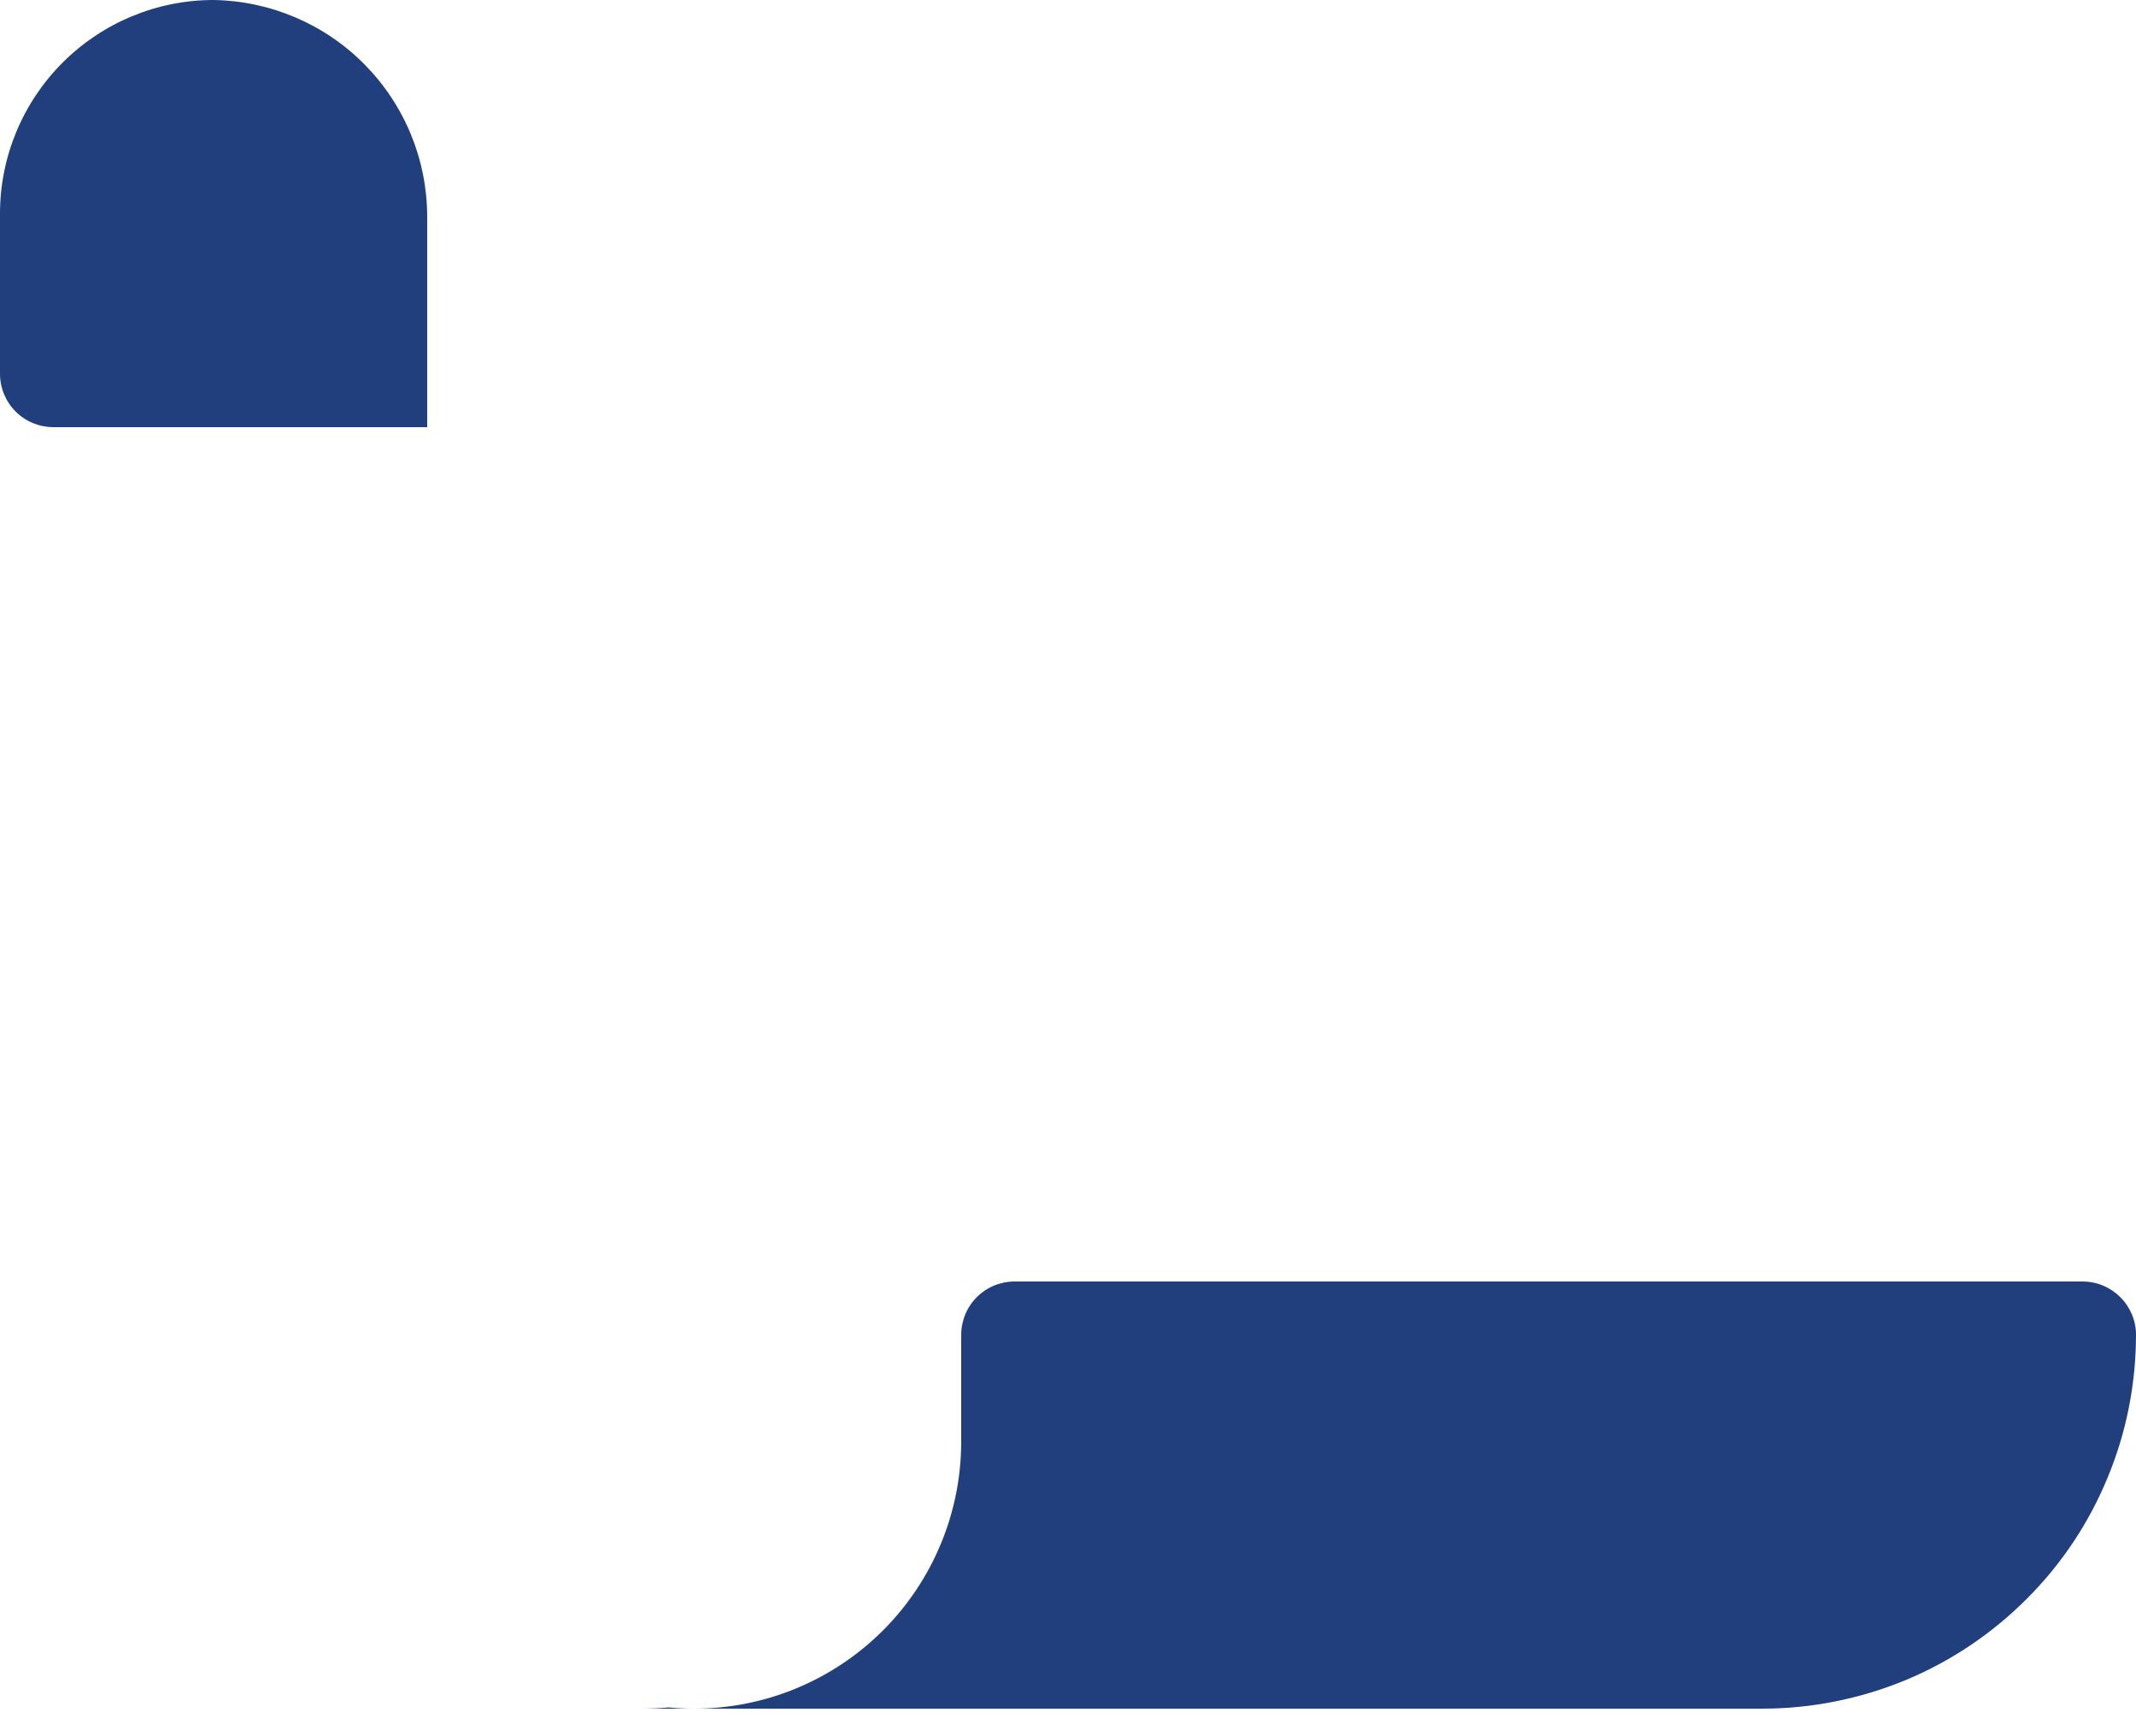
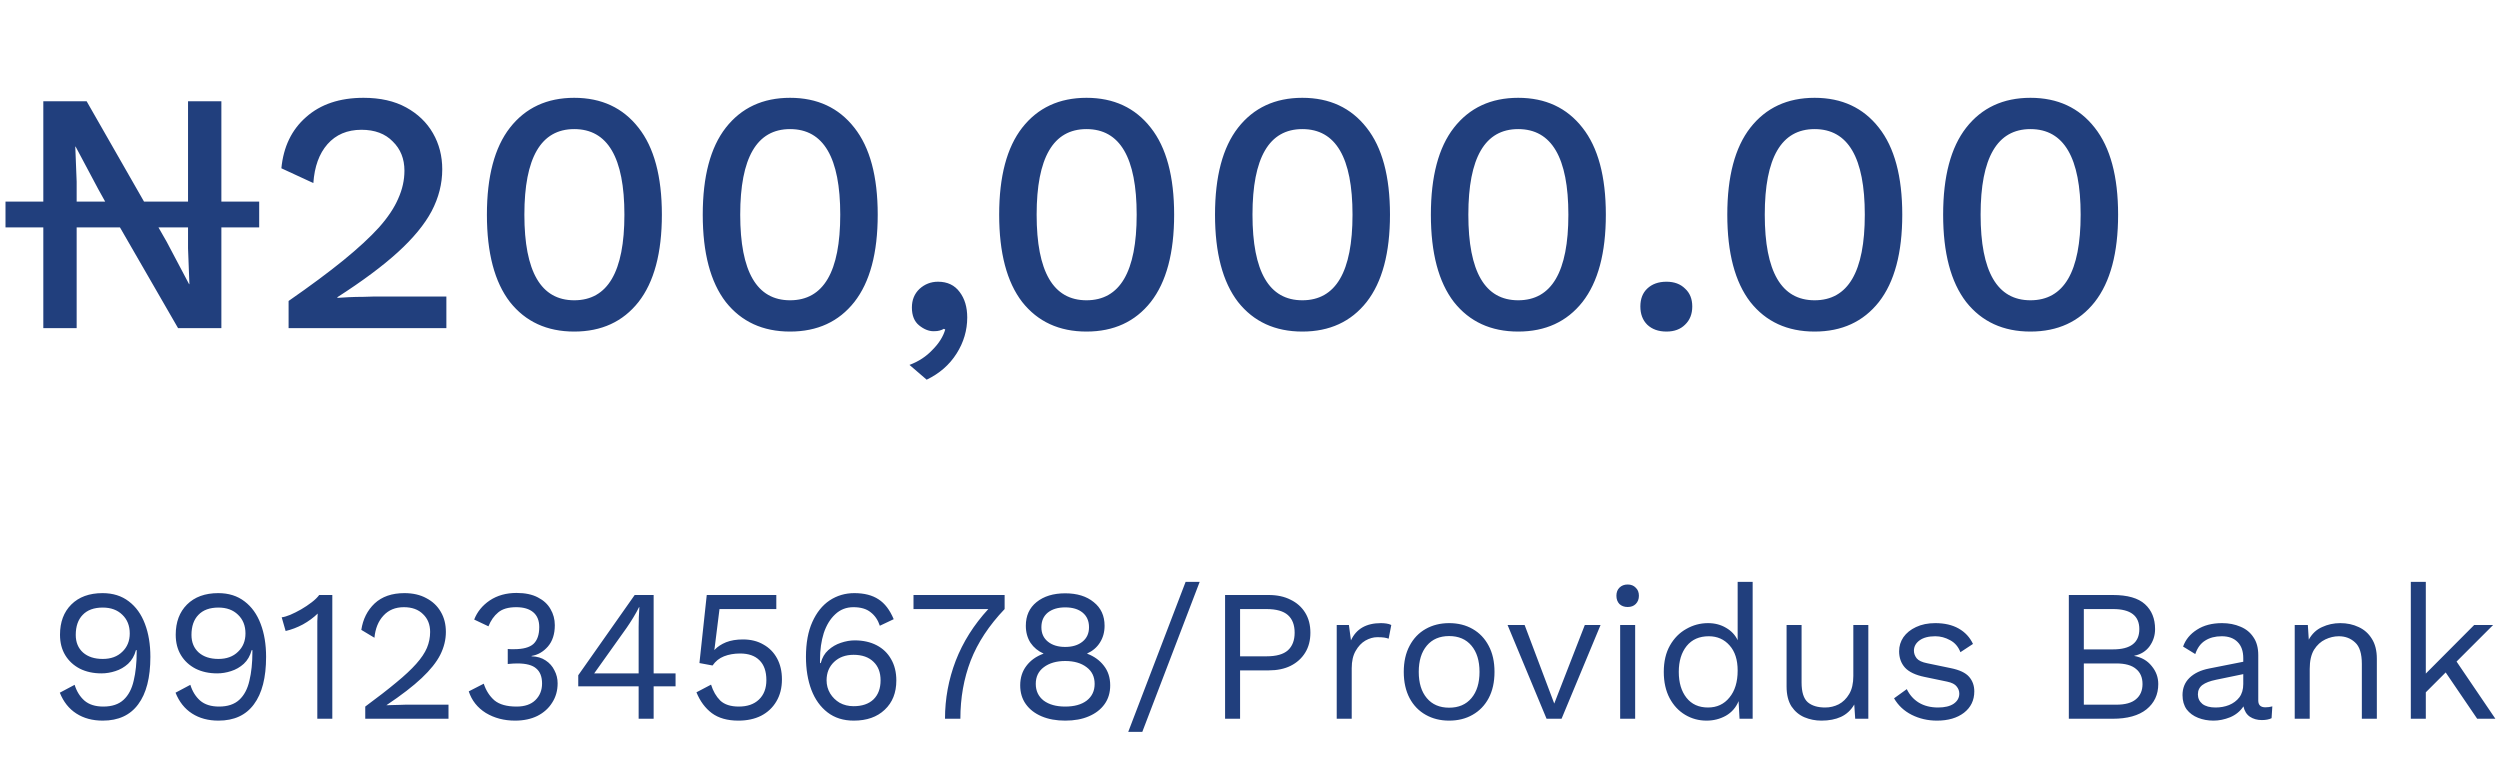
- <svg xmlns="http://www.w3.org/2000/svg" width="16" height="13" viewBox="0 0 16 13" fill="none">
-   <path d="M1.6 0C1.176 0 0.769 0.169 0.469 0.469C0.169 0.769 0 1.176 0 1.6L0 2.8C0 2.906 0.042 3.008 0.117 3.083C0.192 3.158 0.294 3.2 0.4 3.2H3.2V1.625C3.2 1.198 3.032 0.789 2.733 0.485C2.434 0.181 2.027 0.007 1.6 0V0ZM4.8 12.8H5.2C5.135 12.8 5.072 12.797 5.008 12.791C4.94 12.797 4.87 12.8 4.8 12.8ZM15.6 9.6H7.6C7.494 9.6 7.392 9.642 7.317 9.717C7.242 9.792 7.2 9.894 7.2 10V10.8C7.2 11.33 6.989 11.839 6.614 12.214C6.239 12.589 5.73 12.8 5.2 12.8H13.2C13.568 12.8 13.932 12.727 14.272 12.587C14.612 12.446 14.92 12.239 15.18 11.979C15.441 11.719 15.647 11.41 15.787 11.07C15.928 10.731 16 10.366 16 9.998C16 9.893 15.957 9.791 15.882 9.717C15.807 9.642 15.706 9.6 15.6 9.6Z" fill="#213F7D" />
+ <svg xmlns="http://www.w3.org/2000/svg" width="160" height="49" viewBox="0 0 160 49" fill="none">
+   <path d="M2.772 21V14.554H0.352V12.904H2.772V6.48H5.544L9.218 12.904H12.034V6.48H14.168V12.904H16.588V14.554H14.168V21H11.396L7.678 14.554H4.906V21H2.772ZM4.906 11.628V12.904H6.732L6.292 12.112L4.84 9.384H4.818L4.906 11.628ZM12.1 18.184H12.122L12.034 15.896V14.554H10.142L10.67 15.478L12.1 18.184ZM18.47 21V19.262C19.863 18.294 21.029 17.429 21.968 16.666C22.921 15.889 23.684 15.185 24.256 14.554C24.828 13.909 25.238 13.293 25.488 12.706C25.752 12.119 25.884 11.525 25.884 10.924C25.884 10.161 25.634 9.538 25.136 9.054C24.652 8.555 23.984 8.306 23.134 8.306C22.224 8.306 21.498 8.614 20.956 9.23C20.428 9.831 20.127 10.66 20.054 11.716L18.008 10.77C18.14 9.391 18.668 8.299 19.592 7.492C20.516 6.671 21.74 6.26 23.266 6.26C24.336 6.26 25.246 6.465 25.994 6.876C26.742 7.287 27.314 7.837 27.71 8.526C28.106 9.215 28.304 9.985 28.304 10.836C28.304 11.76 28.076 12.655 27.622 13.52C27.167 14.371 26.448 15.243 25.466 16.138C24.483 17.033 23.192 17.993 21.594 19.02V19.064C21.77 19.049 22.012 19.035 22.32 19.02C22.628 19.005 22.936 18.998 23.244 18.998C23.552 18.983 23.801 18.976 23.992 18.976H28.568V21H18.47ZM36.75 21.22C35.005 21.22 33.633 20.589 32.636 19.328C31.653 18.052 31.162 16.189 31.162 13.74C31.162 11.291 31.653 9.435 32.636 8.174C33.633 6.898 35.005 6.26 36.75 6.26C38.495 6.26 39.867 6.898 40.864 8.174C41.861 9.435 42.36 11.291 42.36 13.74C42.36 16.189 41.861 18.052 40.864 19.328C39.867 20.589 38.495 21.22 36.75 21.22ZM36.75 19.218C38.891 19.218 39.962 17.392 39.962 13.74C39.962 10.088 38.891 8.262 36.75 8.262C34.623 8.262 33.56 10.088 33.56 13.74C33.56 17.392 34.623 19.218 36.75 19.218ZM50.564 21.22C48.819 21.22 47.448 20.589 46.45 19.328C45.468 18.052 44.976 16.189 44.976 13.74C44.976 11.291 45.468 9.435 46.45 8.174C47.448 6.898 48.819 6.26 50.564 6.26C52.31 6.26 53.681 6.898 54.678 8.174C55.676 9.435 56.174 11.291 56.174 13.74C56.174 16.189 55.676 18.052 54.678 19.328C53.681 20.589 52.31 21.22 50.564 21.22ZM50.564 19.218C52.706 19.218 53.776 17.392 53.776 13.74C53.776 10.088 52.706 8.262 50.564 8.262C48.438 8.262 47.374 10.088 47.374 13.74C47.374 17.392 48.438 19.218 50.564 19.218ZM60.033 18.03C60.634 18.03 61.096 18.25 61.419 18.69C61.742 19.115 61.903 19.658 61.903 20.318C61.903 21.139 61.676 21.909 61.221 22.628C60.766 23.347 60.128 23.904 59.307 24.3L58.207 23.354C58.794 23.134 59.285 22.811 59.681 22.386C60.092 21.975 60.363 21.543 60.495 21.088L60.407 21.044C60.334 21.088 60.246 21.125 60.143 21.154C60.055 21.183 59.923 21.198 59.747 21.198C59.439 21.198 59.131 21.073 58.823 20.824C58.515 20.575 58.361 20.193 58.361 19.68C58.361 19.196 58.522 18.8 58.845 18.492C59.182 18.184 59.578 18.03 60.033 18.03ZM69.535 21.22C67.79 21.22 66.418 20.589 65.421 19.328C64.438 18.052 63.947 16.189 63.947 13.74C63.947 11.291 64.438 9.435 65.421 8.174C66.418 6.898 67.79 6.26 69.535 6.26C71.28 6.26 72.652 6.898 73.649 8.174C74.646 9.435 75.145 11.291 75.145 13.74C75.145 16.189 74.646 18.052 73.649 19.328C72.652 20.589 71.28 21.22 69.535 21.22ZM69.535 19.218C71.676 19.218 72.747 17.392 72.747 13.74C72.747 10.088 71.676 8.262 69.535 8.262C67.408 8.262 66.345 10.088 66.345 13.74C66.345 17.392 67.408 19.218 69.535 19.218ZM83.349 21.22C81.604 21.22 80.233 20.589 79.235 19.328C78.253 18.052 77.761 16.189 77.761 13.74C77.761 11.291 78.253 9.435 79.235 8.174C80.233 6.898 81.604 6.26 83.349 6.26C85.095 6.26 86.466 6.898 87.463 8.174C88.461 9.435 88.959 11.291 88.959 13.74C88.959 16.189 88.461 18.052 87.463 19.328C86.466 20.589 85.095 21.22 83.349 21.22ZM83.349 19.218C85.491 19.218 86.561 17.392 86.561 13.74C86.561 10.088 85.491 8.262 83.349 8.262C81.223 8.262 80.159 10.088 80.159 13.74C80.159 17.392 81.223 19.218 83.349 19.218ZM97.164 21.22C95.418 21.22 94.047 20.589 93.05 19.328C92.067 18.052 91.576 16.189 91.576 13.74C91.576 11.291 92.067 9.435 93.05 8.174C94.047 6.898 95.418 6.26 97.164 6.26C98.909 6.26 100.281 6.898 101.278 8.174C102.275 9.435 102.774 11.291 102.774 13.74C102.774 16.189 102.275 18.052 101.278 19.328C100.281 20.589 98.909 21.22 97.164 21.22ZM97.164 19.218C99.305 19.218 100.376 17.392 100.376 13.74C100.376 10.088 99.305 8.262 97.164 8.262C95.037 8.262 93.974 10.088 93.974 13.74C93.974 17.392 95.037 19.218 97.164 19.218ZM106.655 18.03C107.153 18.03 107.549 18.177 107.843 18.47C108.151 18.749 108.305 19.13 108.305 19.614C108.305 20.098 108.151 20.487 107.843 20.78C107.549 21.073 107.153 21.22 106.655 21.22C106.141 21.22 105.731 21.073 105.423 20.78C105.129 20.487 104.983 20.098 104.983 19.614C104.983 19.13 105.129 18.749 105.423 18.47C105.731 18.177 106.141 18.03 106.655 18.03ZM116.135 21.22C114.389 21.22 113.018 20.589 112.021 19.328C111.038 18.052 110.547 16.189 110.547 13.74C110.547 11.291 111.038 9.435 112.021 8.174C113.018 6.898 114.389 6.26 116.135 6.26C117.88 6.26 119.251 6.898 120.249 8.174C121.246 9.435 121.745 11.291 121.745 13.74C121.745 16.189 121.246 18.052 120.249 19.328C119.251 20.589 117.88 21.22 116.135 21.22ZM116.135 19.218C118.276 19.218 119.347 17.392 119.347 13.74C119.347 10.088 118.276 8.262 116.135 8.262C114.008 8.262 112.945 10.088 112.945 13.74C112.945 17.392 114.008 19.218 116.135 19.218ZM129.949 21.22C128.204 21.22 126.832 20.589 125.835 19.328C124.852 18.052 124.361 16.189 124.361 13.74C124.361 11.291 124.852 9.435 125.835 8.174C126.832 6.898 128.204 6.26 129.949 6.26C131.694 6.26 133.066 6.898 134.063 8.174C135.06 9.435 135.559 11.291 135.559 13.74C135.559 16.189 135.06 18.052 134.063 19.328C133.066 20.589 131.694 21.22 129.949 21.22ZM129.949 19.218C132.09 19.218 133.161 17.392 133.161 13.74C133.161 10.088 132.09 8.262 129.949 8.262C127.822 8.262 126.759 10.088 126.759 13.74C126.759 17.392 127.822 19.218 129.949 19.218Z" fill="#213F7D" />
+   <path d="M6.564 37.96C7.228 37.96 7.788 38.136 8.244 38.488C8.7 38.832 9.044 39.312 9.276 39.928C9.508 40.536 9.624 41.24 9.624 42.04C9.624 43.368 9.364 44.38 8.844 45.076C8.332 45.772 7.576 46.12 6.576 46.12C5.92 46.12 5.356 45.968 4.884 45.664C4.412 45.36 4.06 44.916 3.828 44.332L4.776 43.828C4.904 44.244 5.112 44.58 5.4 44.836C5.696 45.092 6.1 45.22 6.612 45.22C7.164 45.22 7.596 45.076 7.908 44.788C8.22 44.5 8.436 44.092 8.556 43.564C8.684 43.036 8.748 42.42 8.748 41.716V41.608H8.7C8.604 41.968 8.436 42.26 8.196 42.484C7.956 42.7 7.684 42.856 7.38 42.952C7.084 43.048 6.788 43.096 6.492 43.096C5.972 43.096 5.512 42.996 5.112 42.796C4.712 42.588 4.4 42.3 4.176 41.932C3.952 41.564 3.84 41.128 3.84 40.624C3.84 39.816 4.08 39.172 4.56 38.692C5.048 38.204 5.716 37.96 6.564 37.96ZM6.576 38.884C6.016 38.884 5.588 39.04 5.292 39.352C4.996 39.656 4.848 40.084 4.848 40.636C4.848 41.108 5.004 41.484 5.316 41.764C5.628 42.036 6.048 42.172 6.576 42.172C7.096 42.172 7.512 42.02 7.824 41.716C8.144 41.412 8.304 41.02 8.304 40.54C8.304 40.044 8.144 39.644 7.824 39.34C7.512 39.036 7.096 38.884 6.576 38.884ZM13.97 37.96C14.634 37.96 15.194 38.136 15.65 38.488C16.106 38.832 16.45 39.312 16.682 39.928C16.914 40.536 17.03 41.24 17.03 42.04C17.03 43.368 16.77 44.38 16.25 45.076C15.738 45.772 14.982 46.12 13.982 46.12C13.326 46.12 12.762 45.968 12.29 45.664C11.818 45.36 11.466 44.916 11.234 44.332L12.182 43.828C12.31 44.244 12.518 44.58 12.806 44.836C13.102 45.092 13.506 45.22 14.018 45.22C14.57 45.22 15.002 45.076 15.314 44.788C15.626 44.5 15.842 44.092 15.962 43.564C16.09 43.036 16.154 42.42 16.154 41.716V41.608H16.106C16.01 41.968 15.842 42.26 15.602 42.484C15.362 42.7 15.09 42.856 14.786 42.952C14.49 43.048 14.194 43.096 13.898 43.096C13.378 43.096 12.918 42.996 12.518 42.796C12.118 42.588 11.806 42.3 11.582 41.932C11.358 41.564 11.246 41.128 11.246 40.624C11.246 39.816 11.486 39.172 11.966 38.692C12.454 38.204 13.122 37.96 13.97 37.96ZM13.982 38.884C13.422 38.884 12.994 39.04 12.698 39.352C12.402 39.656 12.254 40.084 12.254 40.636C12.254 41.108 12.41 41.484 12.722 41.764C13.034 42.036 13.454 42.172 13.982 42.172C14.502 42.172 14.918 42.02 15.23 41.716C15.55 41.412 15.71 41.02 15.71 40.54C15.71 40.044 15.55 39.644 15.23 39.34C14.918 39.036 14.502 38.884 13.982 38.884ZM20.308 46V40.192C20.308 40.056 20.308 39.912 20.308 39.76C20.317 39.6 20.325 39.436 20.332 39.268C20.061 39.532 19.744 39.764 19.384 39.964C19.024 40.156 18.657 40.296 18.28 40.384L18.029 39.508C18.172 39.492 18.352 39.44 18.569 39.352C18.793 39.256 19.024 39.14 19.265 39.004C19.512 38.86 19.741 38.708 19.948 38.548C20.157 38.388 20.317 38.232 20.428 38.08H21.268V46H20.308ZM23.376 46V45.22C24.168 44.636 24.828 44.124 25.356 43.684C25.892 43.244 26.32 42.844 26.64 42.484C26.96 42.124 27.188 41.784 27.324 41.464C27.46 41.136 27.528 40.796 27.528 40.444C27.528 39.972 27.376 39.592 27.072 39.304C26.776 39.008 26.368 38.86 25.848 38.86C25.304 38.86 24.868 39.04 24.54 39.4C24.212 39.752 24.02 40.224 23.964 40.816L23.124 40.312C23.228 39.624 23.512 39.06 23.976 38.62C24.448 38.18 25.084 37.96 25.884 37.96C26.428 37.96 26.896 38.068 27.288 38.284C27.688 38.492 27.996 38.784 28.212 39.16C28.428 39.528 28.536 39.956 28.536 40.444C28.536 40.94 28.416 41.428 28.176 41.908C27.936 42.38 27.54 42.876 26.988 43.396C26.436 43.916 25.688 44.492 24.744 45.124V45.136C24.832 45.128 24.952 45.124 25.104 45.124C25.264 45.116 25.42 45.112 25.572 45.112C25.732 45.104 25.852 45.1 25.932 45.1H28.704V46H23.376ZM32.964 46.12C32.26 46.12 31.636 45.956 31.092 45.628C30.556 45.292 30.192 44.832 30 44.248L30.96 43.756C31.104 44.196 31.332 44.552 31.644 44.824C31.964 45.088 32.436 45.22 33.06 45.22C33.58 45.22 33.98 45.084 34.26 44.812C34.548 44.532 34.692 44.176 34.692 43.744C34.692 43.312 34.568 42.992 34.32 42.784C34.08 42.568 33.676 42.46 33.108 42.46C32.932 42.46 32.728 42.472 32.496 42.496V41.536C32.568 41.544 32.636 41.548 32.7 41.548C32.772 41.548 32.836 41.548 32.892 41.548C33.476 41.548 33.892 41.436 34.14 41.212C34.388 40.98 34.512 40.62 34.512 40.132C34.512 39.716 34.384 39.4 34.128 39.184C33.872 38.968 33.508 38.86 33.036 38.86C32.532 38.86 32.148 38.972 31.884 39.196C31.62 39.412 31.412 39.708 31.26 40.084L30.348 39.652C30.54 39.156 30.872 38.748 31.344 38.428C31.824 38.108 32.396 37.948 33.06 37.948C33.612 37.948 34.068 38.044 34.428 38.236C34.788 38.42 35.056 38.668 35.232 38.98C35.416 39.292 35.508 39.636 35.508 40.012C35.508 40.58 35.36 41.036 35.064 41.38C34.768 41.716 34.42 41.916 34.02 41.98V42.004C34.372 42.012 34.672 42.1 34.92 42.268C35.168 42.428 35.356 42.64 35.484 42.904C35.62 43.16 35.688 43.436 35.688 43.732C35.688 44.196 35.572 44.608 35.34 44.968C35.116 45.328 34.8 45.612 34.392 45.82C33.984 46.02 33.508 46.12 32.964 46.12ZM40.873 46V43.924H37.008V43.216L40.62 38.08H41.833V43.096H43.236V43.924H41.833V46H40.873ZM38.029 43.096H40.873V40.132C40.873 39.924 40.877 39.712 40.885 39.496C40.901 39.28 40.913 39.068 40.92 38.86H40.897C40.8 39.06 40.676 39.284 40.525 39.532C40.373 39.78 40.233 39.996 40.105 40.18L38.029 43.096ZM47.26 46.12C46.556 46.12 45.988 45.96 45.556 45.64C45.132 45.32 44.804 44.876 44.572 44.308L45.508 43.816C45.636 44.232 45.832 44.572 46.096 44.836C46.368 45.092 46.764 45.22 47.284 45.22C47.828 45.22 48.256 45.072 48.568 44.776C48.888 44.472 49.048 44.056 49.048 43.528C49.048 42.968 48.9 42.544 48.604 42.256C48.316 41.968 47.904 41.824 47.368 41.824C46.984 41.824 46.64 41.884 46.336 42.004C46.032 42.124 45.788 42.32 45.604 42.592L44.764 42.436L45.232 38.08H49.684V38.98H46.048L45.736 41.476L45.712 41.584H45.736C45.928 41.384 46.172 41.224 46.468 41.104C46.772 40.984 47.132 40.924 47.548 40.924C48.052 40.924 48.488 41.032 48.856 41.248C49.232 41.456 49.524 41.752 49.732 42.136C49.94 42.52 50.044 42.968 50.044 43.48C50.044 44.024 49.924 44.496 49.684 44.896C49.452 45.288 49.128 45.592 48.712 45.808C48.296 46.016 47.812 46.12 47.26 46.12ZM54.677 37.96C55.309 37.96 55.825 38.092 56.225 38.356C56.625 38.612 56.949 39.036 57.197 39.628L56.309 40.048C56.189 39.68 55.993 39.392 55.721 39.184C55.457 38.968 55.089 38.86 54.617 38.86C54.161 38.86 53.773 39.012 53.453 39.316C53.133 39.612 52.889 40.012 52.721 40.516C52.561 41.02 52.481 41.588 52.481 42.22V42.436H52.529C52.617 42.092 52.777 41.816 53.009 41.608C53.249 41.392 53.517 41.236 53.813 41.14C54.117 41.036 54.413 40.984 54.701 40.984C55.237 40.984 55.705 41.088 56.105 41.296C56.505 41.504 56.813 41.8 57.029 42.184C57.253 42.568 57.365 43.024 57.365 43.552C57.365 44.336 57.117 44.96 56.621 45.424C56.133 45.888 55.473 46.12 54.641 46.12C53.977 46.12 53.417 45.944 52.961 45.592C52.505 45.24 52.161 44.76 51.929 44.152C51.697 43.536 51.581 42.832 51.581 42.04C51.581 41.152 51.717 40.408 51.989 39.808C52.261 39.2 52.629 38.74 53.093 38.428C53.565 38.116 54.093 37.96 54.677 37.96ZM54.629 41.908C54.117 41.908 53.701 42.06 53.381 42.364C53.061 42.668 52.901 43.06 52.901 43.54C52.901 43.844 52.977 44.124 53.129 44.38C53.281 44.628 53.485 44.828 53.741 44.98C54.005 45.124 54.301 45.196 54.629 45.196C55.173 45.196 55.597 45.052 55.901 44.764C56.205 44.468 56.357 44.06 56.357 43.54C56.357 43.036 56.205 42.64 55.901 42.352C55.597 42.056 55.173 41.908 54.629 41.908ZM58.464 38.08H64.296V38.98C63.296 40.028 62.572 41.128 62.124 42.28C61.684 43.424 61.464 44.664 61.464 46H60.48C60.48 44.72 60.708 43.484 61.164 42.292C61.628 41.092 62.324 39.988 63.252 38.98H58.464V38.08ZM68.173 37.972C68.933 37.972 69.541 38.16 69.997 38.536C70.461 38.904 70.693 39.408 70.693 40.048C70.693 40.456 70.593 40.816 70.393 41.128C70.201 41.432 69.929 41.664 69.577 41.824V41.836C70.025 42.004 70.381 42.26 70.645 42.604C70.917 42.948 71.053 43.368 71.053 43.864C71.053 44.328 70.933 44.728 70.693 45.064C70.453 45.4 70.117 45.66 69.685 45.844C69.261 46.028 68.757 46.12 68.173 46.12C67.597 46.12 67.093 46.028 66.661 45.844C66.229 45.66 65.893 45.4 65.653 45.064C65.413 44.728 65.293 44.328 65.293 43.864C65.293 43.376 65.425 42.96 65.689 42.616C65.953 42.264 66.317 42.004 66.781 41.836V41.824C66.437 41.672 66.161 41.444 65.953 41.14C65.753 40.828 65.653 40.464 65.653 40.048C65.653 39.408 65.881 38.904 66.337 38.536C66.801 38.16 67.413 37.972 68.173 37.972ZM68.173 38.872C67.709 38.872 67.337 38.984 67.057 39.208C66.785 39.432 66.649 39.744 66.649 40.144C66.649 40.536 66.789 40.844 67.069 41.068C67.349 41.292 67.717 41.404 68.173 41.404C68.629 41.404 68.997 41.292 69.277 41.068C69.557 40.844 69.697 40.536 69.697 40.144C69.697 39.744 69.561 39.432 69.289 39.208C69.017 38.984 68.645 38.872 68.173 38.872ZM68.173 45.22C68.757 45.22 69.217 45.092 69.553 44.836C69.889 44.572 70.057 44.216 70.057 43.768C70.057 43.312 69.885 42.956 69.541 42.7C69.197 42.436 68.741 42.304 68.173 42.304C67.613 42.304 67.157 42.436 66.805 42.7C66.461 42.956 66.289 43.312 66.289 43.768C66.289 44.216 66.457 44.572 66.793 44.836C67.137 45.092 67.597 45.22 68.173 45.22ZM76.779 37.24L73.107 46.84H72.207L75.879 37.24H76.779ZM81.201 38.08C81.737 38.08 82.201 38.18 82.593 38.38C82.993 38.572 83.305 38.848 83.529 39.208C83.753 39.568 83.865 39.996 83.865 40.492C83.865 40.988 83.753 41.416 83.529 41.776C83.305 42.136 82.993 42.416 82.593 42.616C82.201 42.808 81.737 42.904 81.201 42.904H79.365V46H78.405V38.08H81.201ZM81.057 42.004C81.681 42.004 82.137 41.876 82.425 41.62C82.713 41.356 82.857 40.98 82.857 40.492C82.857 39.996 82.713 39.62 82.425 39.364C82.137 39.108 81.681 38.98 81.057 38.98H79.365V42.004H81.057ZM85.55 46V40H86.33L86.462 40.984C86.798 40.248 87.438 39.88 88.382 39.88C88.486 39.88 88.598 39.888 88.718 39.904C88.846 39.92 88.954 39.952 89.042 40L88.874 40.876C88.786 40.844 88.69 40.82 88.586 40.804C88.482 40.788 88.334 40.78 88.142 40.78C87.894 40.78 87.642 40.852 87.386 40.996C87.138 41.14 86.93 41.36 86.762 41.656C86.594 41.944 86.51 42.312 86.51 42.76V46H85.55ZM92.745 39.88C93.312 39.88 93.812 40.004 94.245 40.252C94.684 40.5 95.028 40.86 95.276 41.332C95.525 41.796 95.648 42.352 95.648 43C95.648 43.648 95.525 44.208 95.276 44.68C95.028 45.144 94.684 45.5 94.245 45.748C93.812 45.996 93.312 46.12 92.745 46.12C92.184 46.12 91.684 45.996 91.245 45.748C90.805 45.5 90.46 45.144 90.213 44.68C89.965 44.208 89.841 43.648 89.841 43C89.841 42.352 89.965 41.796 90.213 41.332C90.46 40.86 90.805 40.5 91.245 40.252C91.684 40.004 92.184 39.88 92.745 39.88ZM92.745 40.708C92.136 40.708 91.66 40.912 91.317 41.32C90.972 41.728 90.8 42.288 90.8 43C90.8 43.712 90.972 44.272 91.317 44.68C91.66 45.088 92.136 45.292 92.745 45.292C93.353 45.292 93.829 45.088 94.172 44.68C94.516 44.272 94.689 43.712 94.689 43C94.689 42.288 94.516 41.728 94.172 41.32C93.829 40.912 93.353 40.708 92.745 40.708ZM101.428 40H102.436L99.94 46H98.98L96.484 40H97.576L99.472 45.028L101.428 40ZM104.17 38.848C103.954 38.848 103.778 38.784 103.642 38.656C103.514 38.52 103.45 38.344 103.45 38.128C103.45 37.912 103.514 37.74 103.642 37.612C103.778 37.476 103.954 37.408 104.17 37.408C104.386 37.408 104.558 37.476 104.686 37.612C104.822 37.74 104.89 37.912 104.89 38.128C104.89 38.344 104.822 38.52 104.686 38.656C104.558 38.784 104.386 38.848 104.17 38.848ZM104.65 40V46H103.69V40H104.65ZM109.218 46.12C108.722 46.12 108.266 45.996 107.85 45.748C107.434 45.5 107.102 45.144 106.854 44.68C106.606 44.208 106.482 43.648 106.482 43C106.482 42.336 106.614 41.772 106.878 41.308C107.142 40.844 107.49 40.492 107.922 40.252C108.354 40.004 108.818 39.88 109.314 39.88C109.746 39.88 110.13 39.98 110.466 40.18C110.802 40.372 111.05 40.636 111.21 40.972V37.24H112.17V46H111.33L111.27 44.872C111.102 45.28 110.83 45.592 110.454 45.808C110.078 46.016 109.666 46.12 109.218 46.12ZM109.314 45.28C109.882 45.28 110.338 45.068 110.682 44.644C111.034 44.22 111.21 43.644 111.21 42.916C111.21 42.228 111.038 41.692 110.694 41.308C110.35 40.916 109.906 40.72 109.362 40.72C108.754 40.72 108.282 40.928 107.946 41.344C107.61 41.76 107.442 42.312 107.442 43C107.442 43.688 107.606 44.24 107.934 44.656C108.262 45.072 108.722 45.28 109.314 45.28ZM116.573 46.12C116.189 46.12 115.825 46.048 115.481 45.904C115.145 45.76 114.869 45.528 114.653 45.208C114.445 44.88 114.341 44.456 114.341 43.936V40H115.301V43.684C115.301 44.292 115.433 44.712 115.697 44.944C115.961 45.168 116.333 45.28 116.813 45.28C117.117 45.28 117.405 45.212 117.677 45.076C117.949 44.932 118.173 44.712 118.349 44.416C118.525 44.12 118.613 43.736 118.613 43.264V40H119.573V46H118.733L118.673 45.088C118.465 45.448 118.181 45.712 117.821 45.88C117.469 46.04 117.053 46.12 116.573 46.12ZM123.967 46.12C123.383 46.12 122.843 45.996 122.347 45.748C121.859 45.5 121.483 45.148 121.219 44.692L122.035 44.104C122.211 44.472 122.467 44.76 122.803 44.968C123.147 45.176 123.559 45.28 124.039 45.28C124.463 45.28 124.795 45.2 125.035 45.04C125.275 44.872 125.395 44.656 125.395 44.392C125.395 44.224 125.339 44.072 125.227 43.936C125.123 43.792 124.919 43.688 124.615 43.624L123.175 43.324C122.591 43.204 122.171 43.004 121.915 42.724C121.667 42.444 121.543 42.096 121.543 41.68C121.543 41.352 121.635 41.052 121.819 40.78C122.011 40.508 122.279 40.292 122.623 40.132C122.975 39.964 123.387 39.88 123.859 39.88C124.451 39.88 124.951 39.996 125.359 40.228C125.767 40.46 126.071 40.788 126.271 41.212L125.467 41.74C125.331 41.388 125.111 41.132 124.807 40.972C124.503 40.804 124.187 40.72 123.859 40.72C123.427 40.72 123.091 40.808 122.851 40.984C122.611 41.16 122.491 41.38 122.491 41.644C122.491 41.82 122.551 41.984 122.671 42.136C122.791 42.28 123.015 42.384 123.343 42.448L124.843 42.76C125.403 42.872 125.795 43.056 126.019 43.312C126.243 43.568 126.355 43.88 126.355 44.248C126.355 44.816 126.135 45.272 125.695 45.616C125.255 45.952 124.679 46.12 123.967 46.12ZM132.405 46V38.08H135.225C136.161 38.08 136.845 38.276 137.277 38.668C137.709 39.06 137.925 39.592 137.925 40.264C137.925 40.664 137.809 41.028 137.577 41.356C137.345 41.676 137.017 41.88 136.593 41.968V41.98C137.065 42.068 137.437 42.284 137.709 42.628C137.989 42.964 138.129 43.348 138.129 43.78C138.129 44.452 137.877 44.992 137.373 45.4C136.869 45.8 136.149 46 135.213 46H132.405ZM133.365 41.56H135.237C136.357 41.56 136.917 41.128 136.917 40.264C136.917 39.408 136.357 38.98 135.237 38.98H133.365V41.56ZM133.365 45.1H135.441C136.009 45.1 136.429 44.984 136.701 44.752C136.981 44.52 137.121 44.196 137.121 43.78C137.121 43.356 136.981 43.032 136.701 42.808C136.429 42.576 136.009 42.46 135.441 42.46H133.365V45.1ZM143.569 42.124C143.569 41.676 143.449 41.332 143.209 41.092C142.969 40.844 142.629 40.72 142.189 40.72C141.773 40.72 141.421 40.812 141.133 40.996C140.845 41.172 140.633 41.46 140.497 41.86L139.717 41.38C139.877 40.932 140.173 40.572 140.605 40.3C141.037 40.02 141.573 39.88 142.213 39.88C142.645 39.88 143.037 39.956 143.389 40.108C143.741 40.252 144.017 40.476 144.217 40.78C144.425 41.076 144.529 41.46 144.529 41.932V44.836C144.529 45.124 144.681 45.268 144.985 45.268C145.137 45.268 145.285 45.248 145.429 45.208L145.381 45.964C145.221 46.044 145.013 46.084 144.757 46.084C144.461 46.084 144.205 46.012 143.989 45.868C143.781 45.724 143.645 45.504 143.581 45.208C143.373 45.52 143.089 45.752 142.729 45.904C142.369 46.048 142.013 46.12 141.661 46.12C141.309 46.12 140.981 46.06 140.677 45.94C140.373 45.82 140.129 45.64 139.945 45.4C139.769 45.152 139.681 44.848 139.681 44.488C139.681 44.04 139.829 43.672 140.125 43.384C140.429 43.088 140.849 42.888 141.385 42.784L143.569 42.352V42.124ZM140.665 44.44C140.665 44.688 140.761 44.892 140.953 45.052C141.153 45.204 141.433 45.28 141.793 45.28C142.105 45.28 142.393 45.228 142.657 45.124C142.929 45.012 143.149 44.848 143.317 44.632C143.485 44.408 143.569 44.124 143.569 43.78V43.144L141.829 43.504C141.437 43.584 141.145 43.696 140.953 43.84C140.761 43.984 140.665 44.184 140.665 44.44ZM146.862 46V40H147.702L147.762 40.936C147.97 40.56 148.254 40.292 148.614 40.132C148.974 39.964 149.362 39.88 149.778 39.88C150.21 39.88 150.602 39.964 150.954 40.132C151.306 40.292 151.586 40.54 151.794 40.876C152.01 41.212 152.118 41.64 152.118 42.16V46H151.158V42.496C151.158 41.832 151.014 41.372 150.726 41.116C150.446 40.852 150.098 40.72 149.682 40.72C149.394 40.72 149.106 40.788 148.818 40.924C148.53 41.06 148.29 41.28 148.098 41.584C147.914 41.888 147.822 42.296 147.822 42.808V46H146.862ZM159.56 40L157.22 42.34L159.704 46H158.54L156.524 43.036L155.252 44.308V46H154.292V37.24H155.252V43.108L158.348 40H159.56Z" fill="#213F7D" />
</svg>
